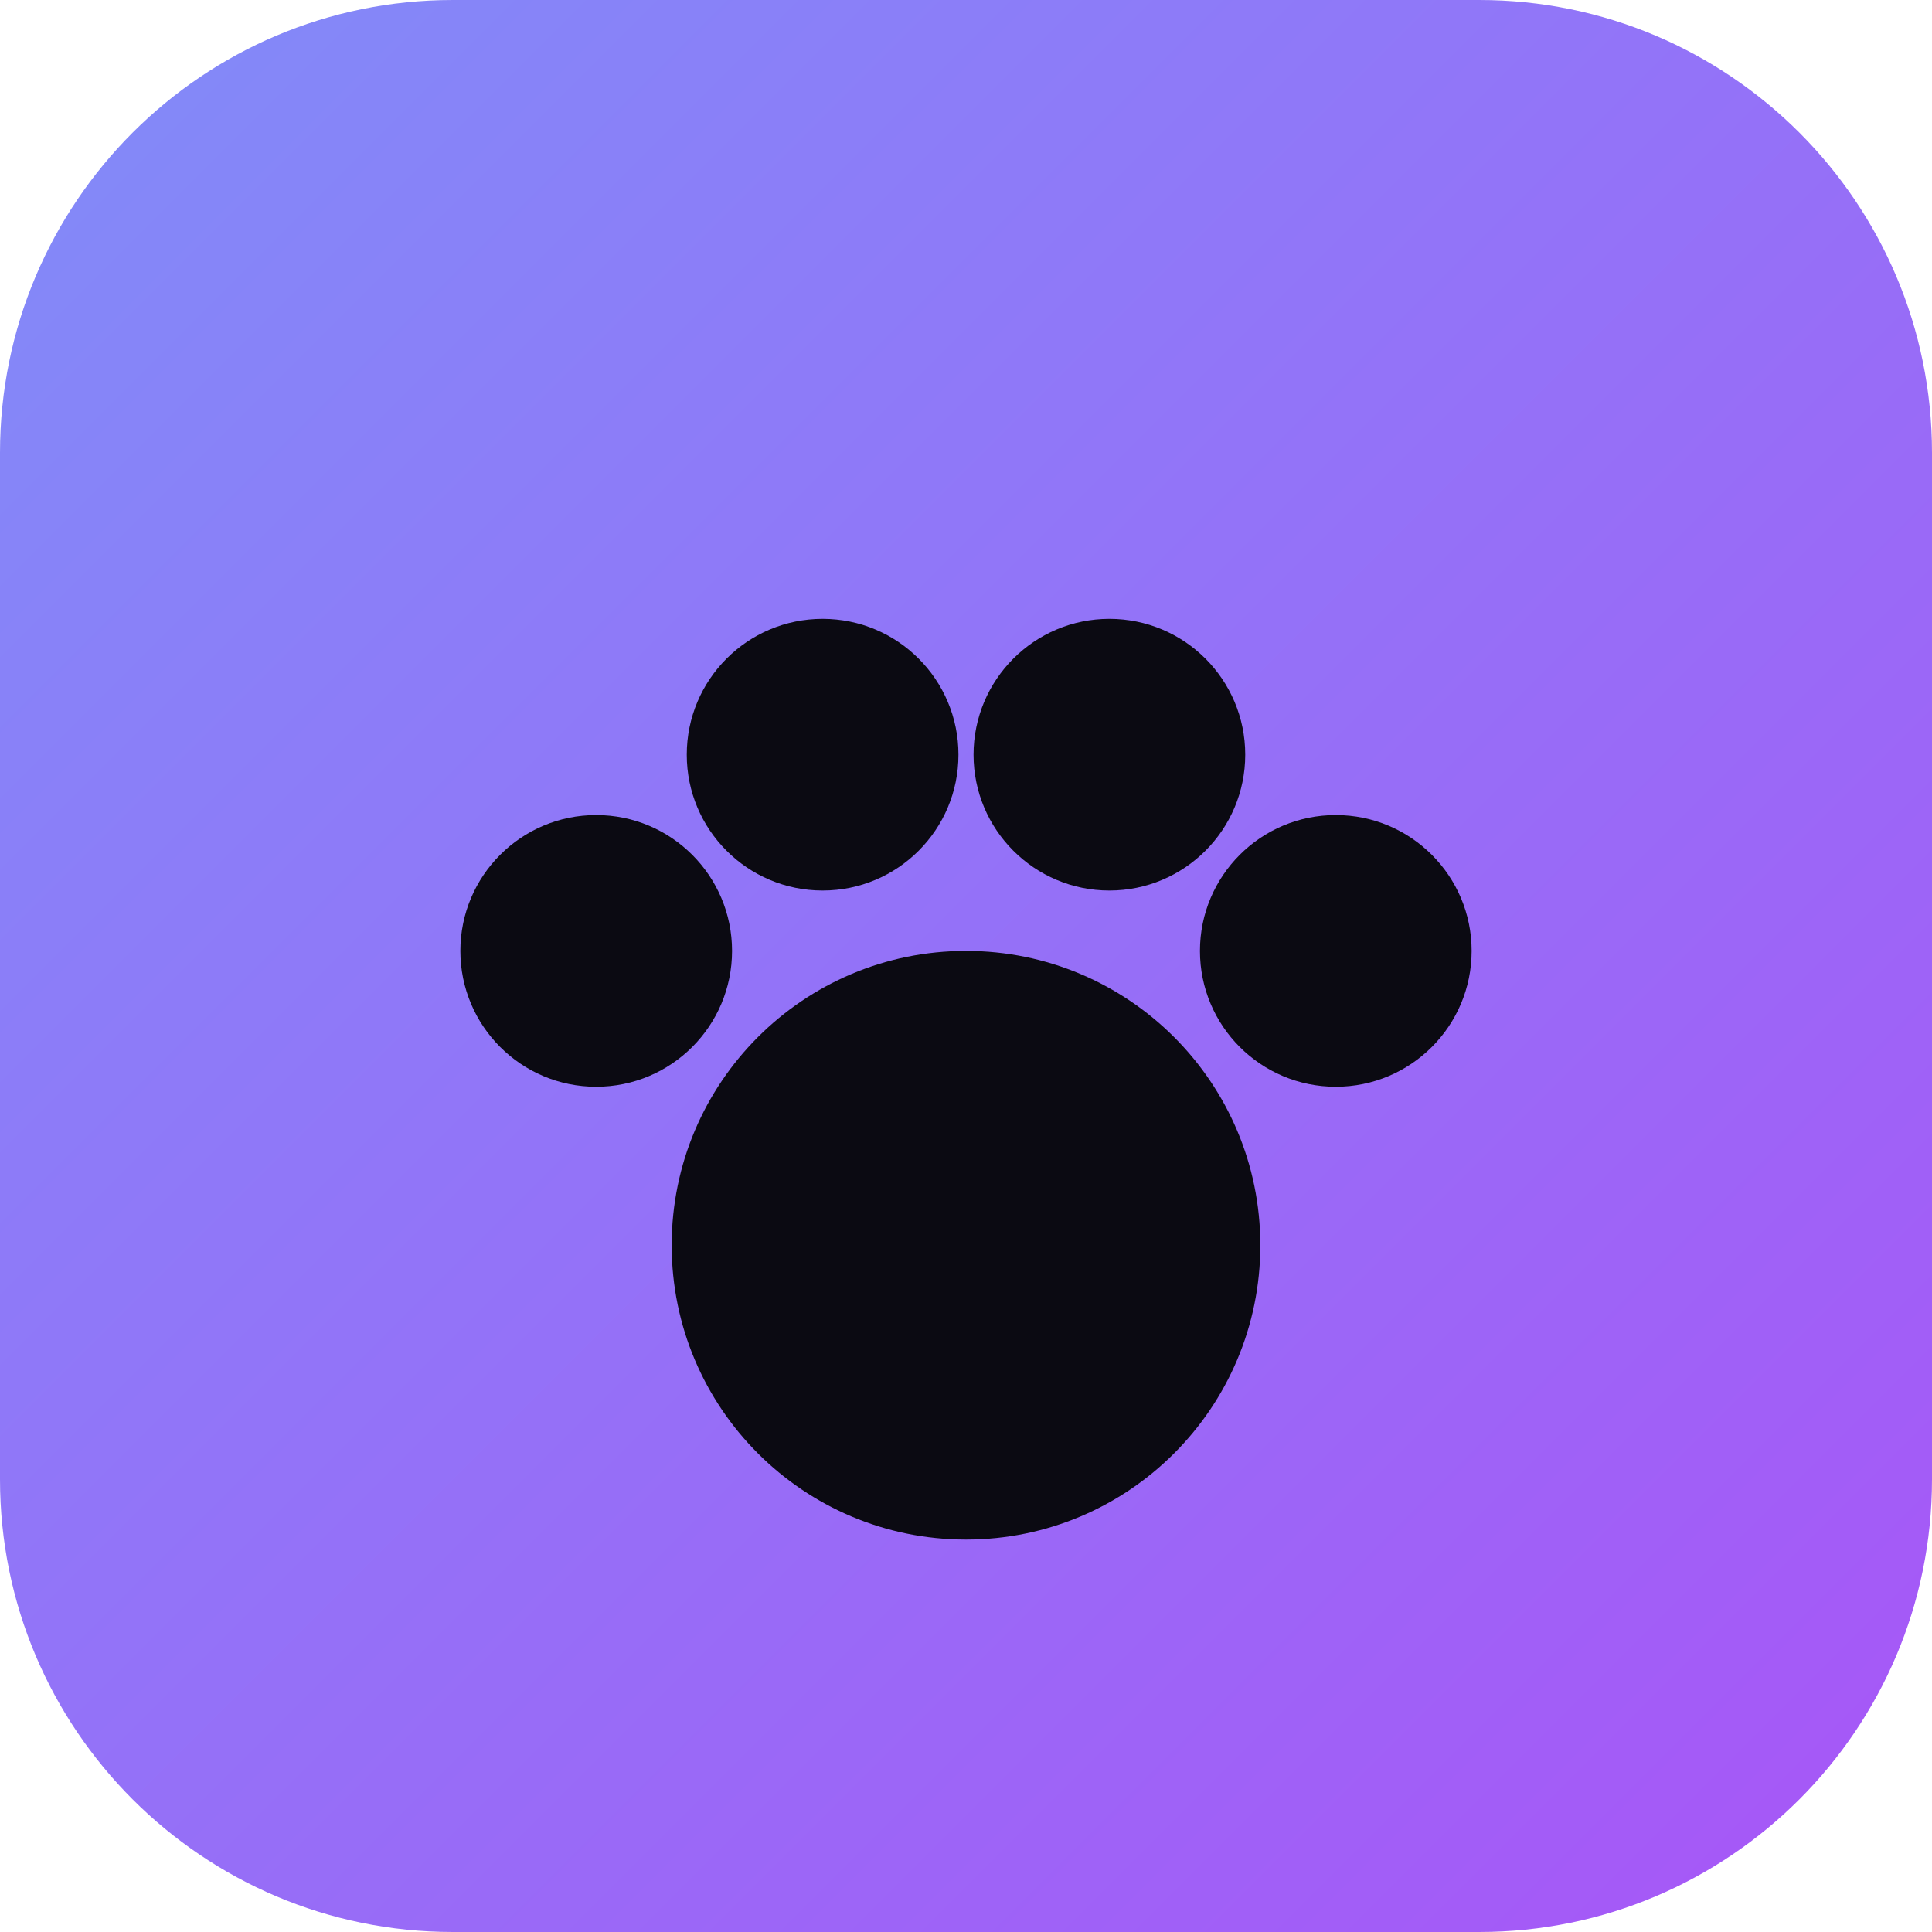
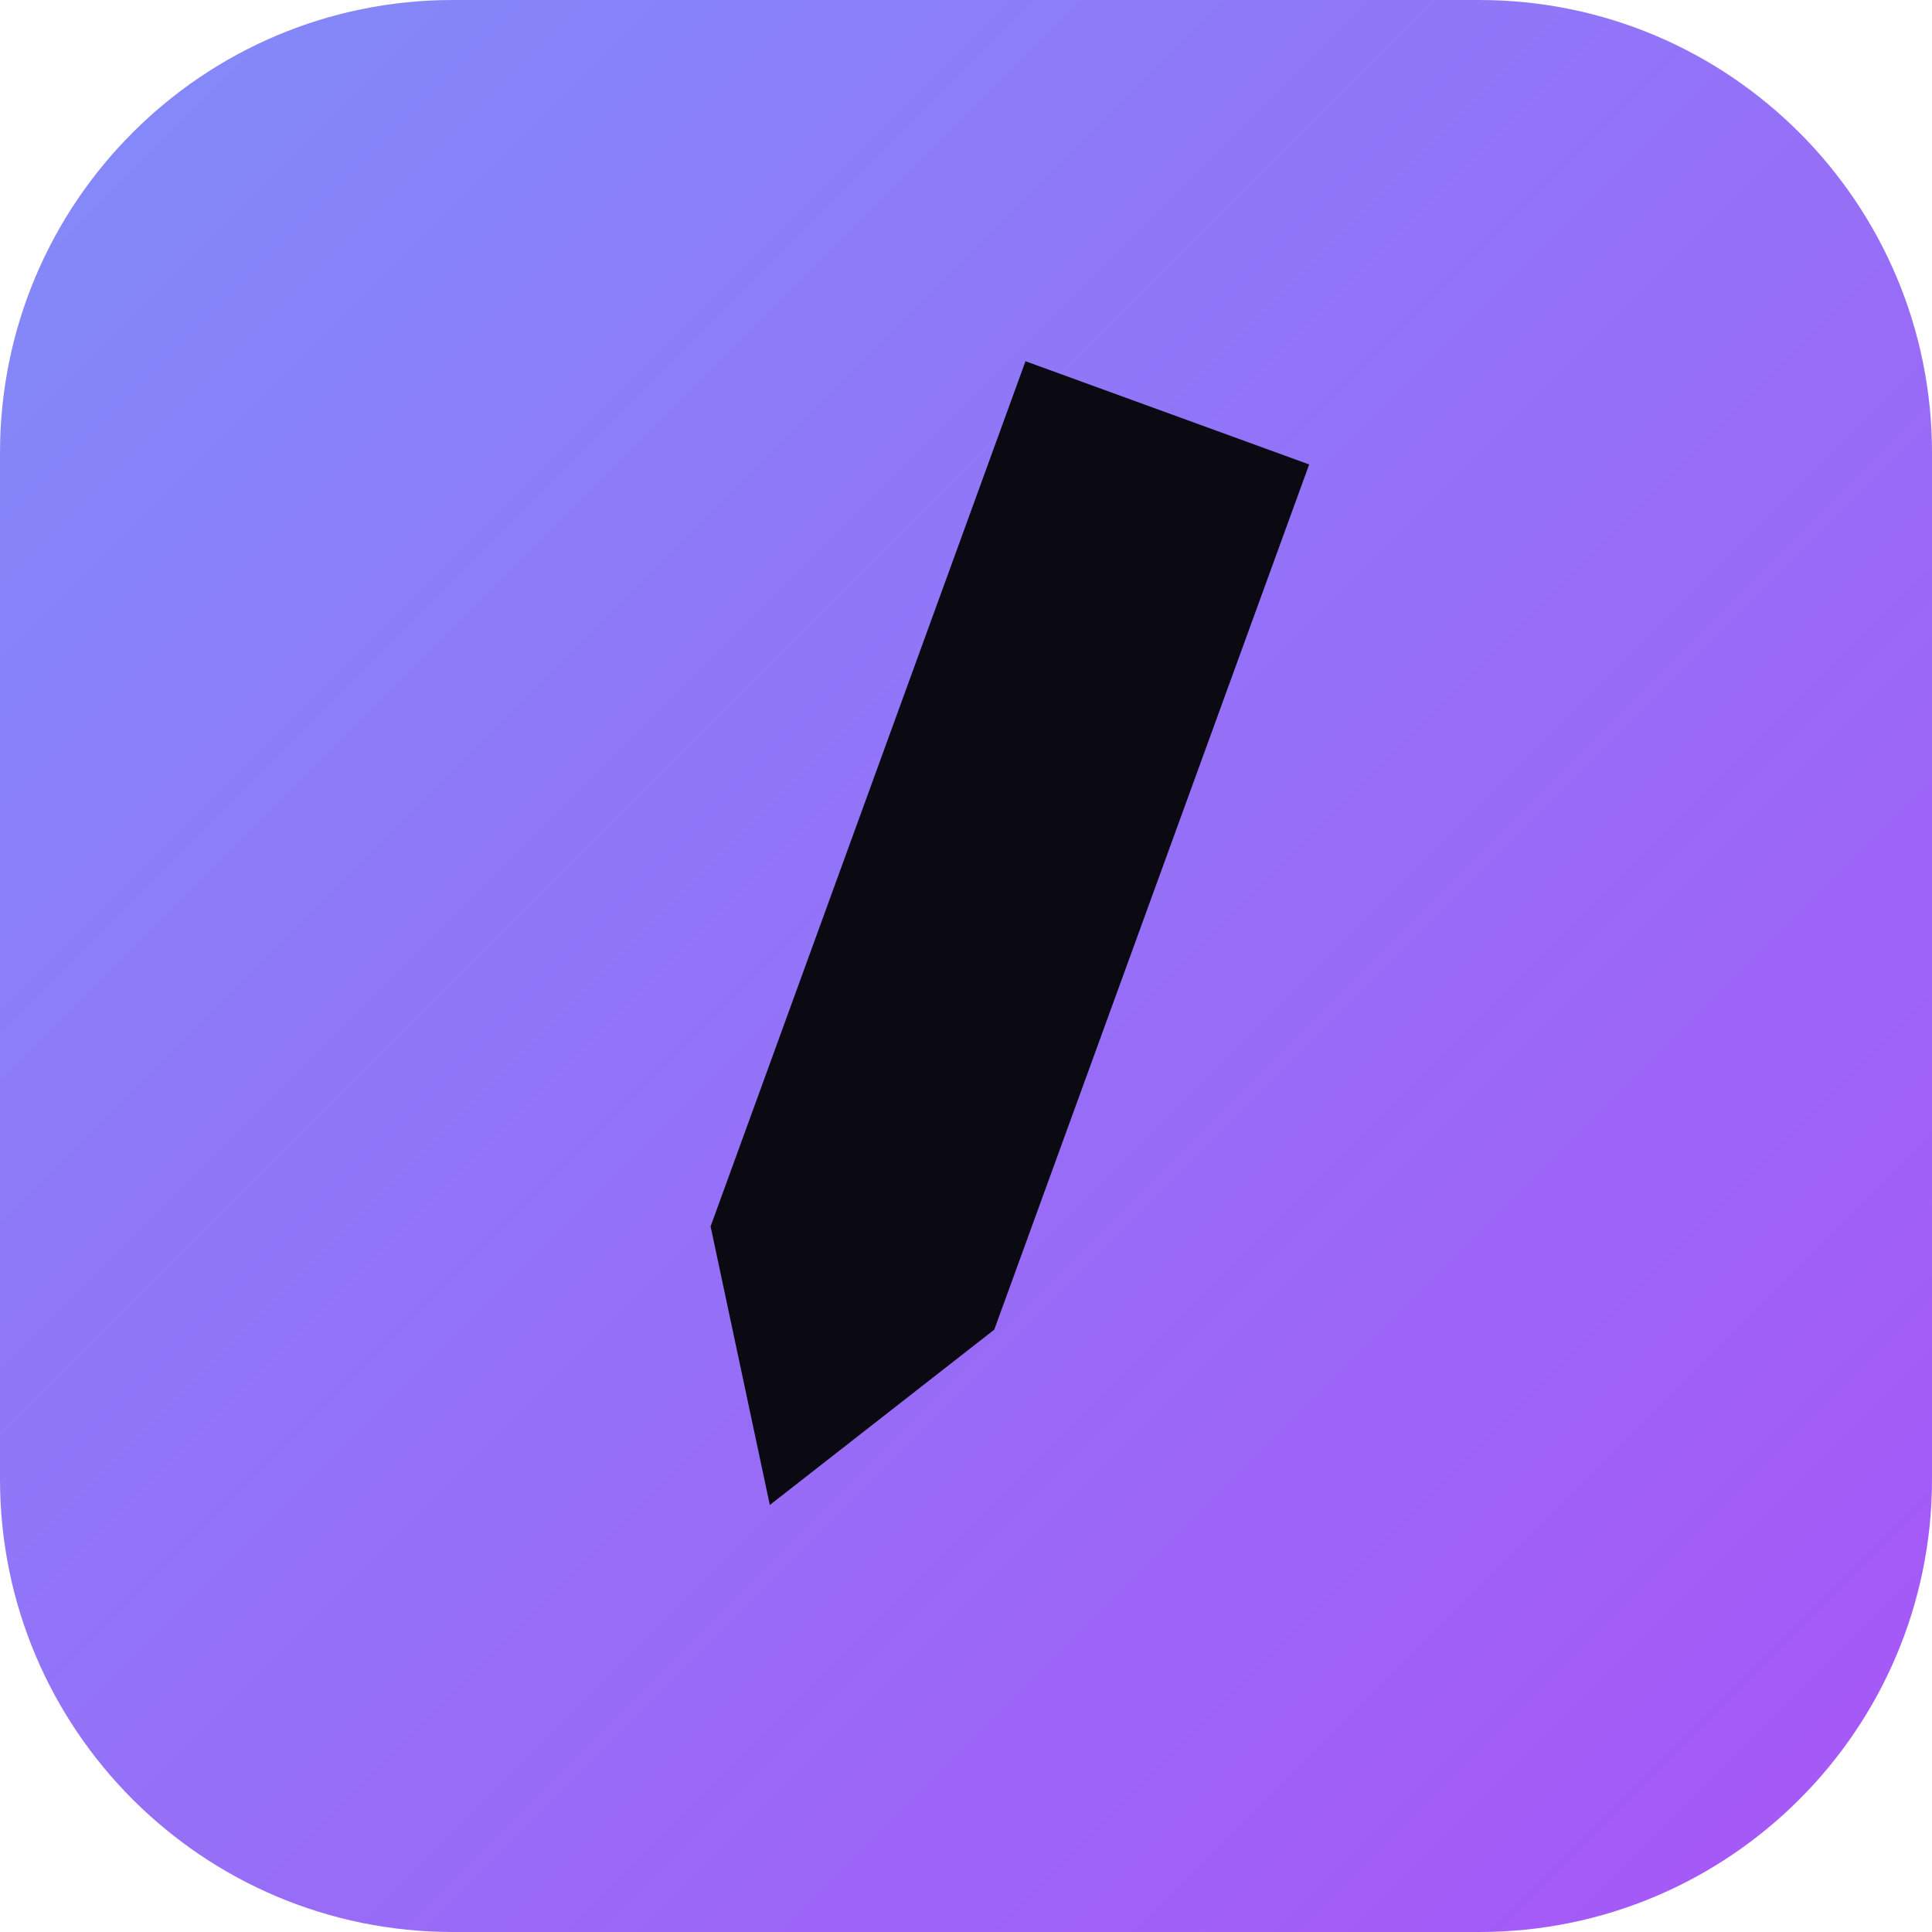
<svg xmlns="http://www.w3.org/2000/svg" viewBox="0 0 512 512">
  <defs>
    <linearGradient id="g" x1="0" y1="0" x2="1" y2="1">
      <stop offset="0" stop-color="#818cf8" />
      <stop offset="1" stop-color="#a855f7" />
    </linearGradient>
  </defs>
  <rect width="512" height="512" rx="120" fill="url(#g)" />
-   <g fill="#0b0a12">
-     <circle cx="256" cy="330" r="78" />
-     <circle cx="158" cy="252" r="36" />
-     <circle cx="218" cy="200" r="36" />
-     <circle cx="294" cy="200" r="36" />
-     <circle cx="354" cy="252" r="36" />
+   <g fill="#0b0a12" transform="rotate(20 256 256)">
+     <path d="M216 100 h80 v244 l-40 64 -40 -64 z" />
  </g>
</svg>
